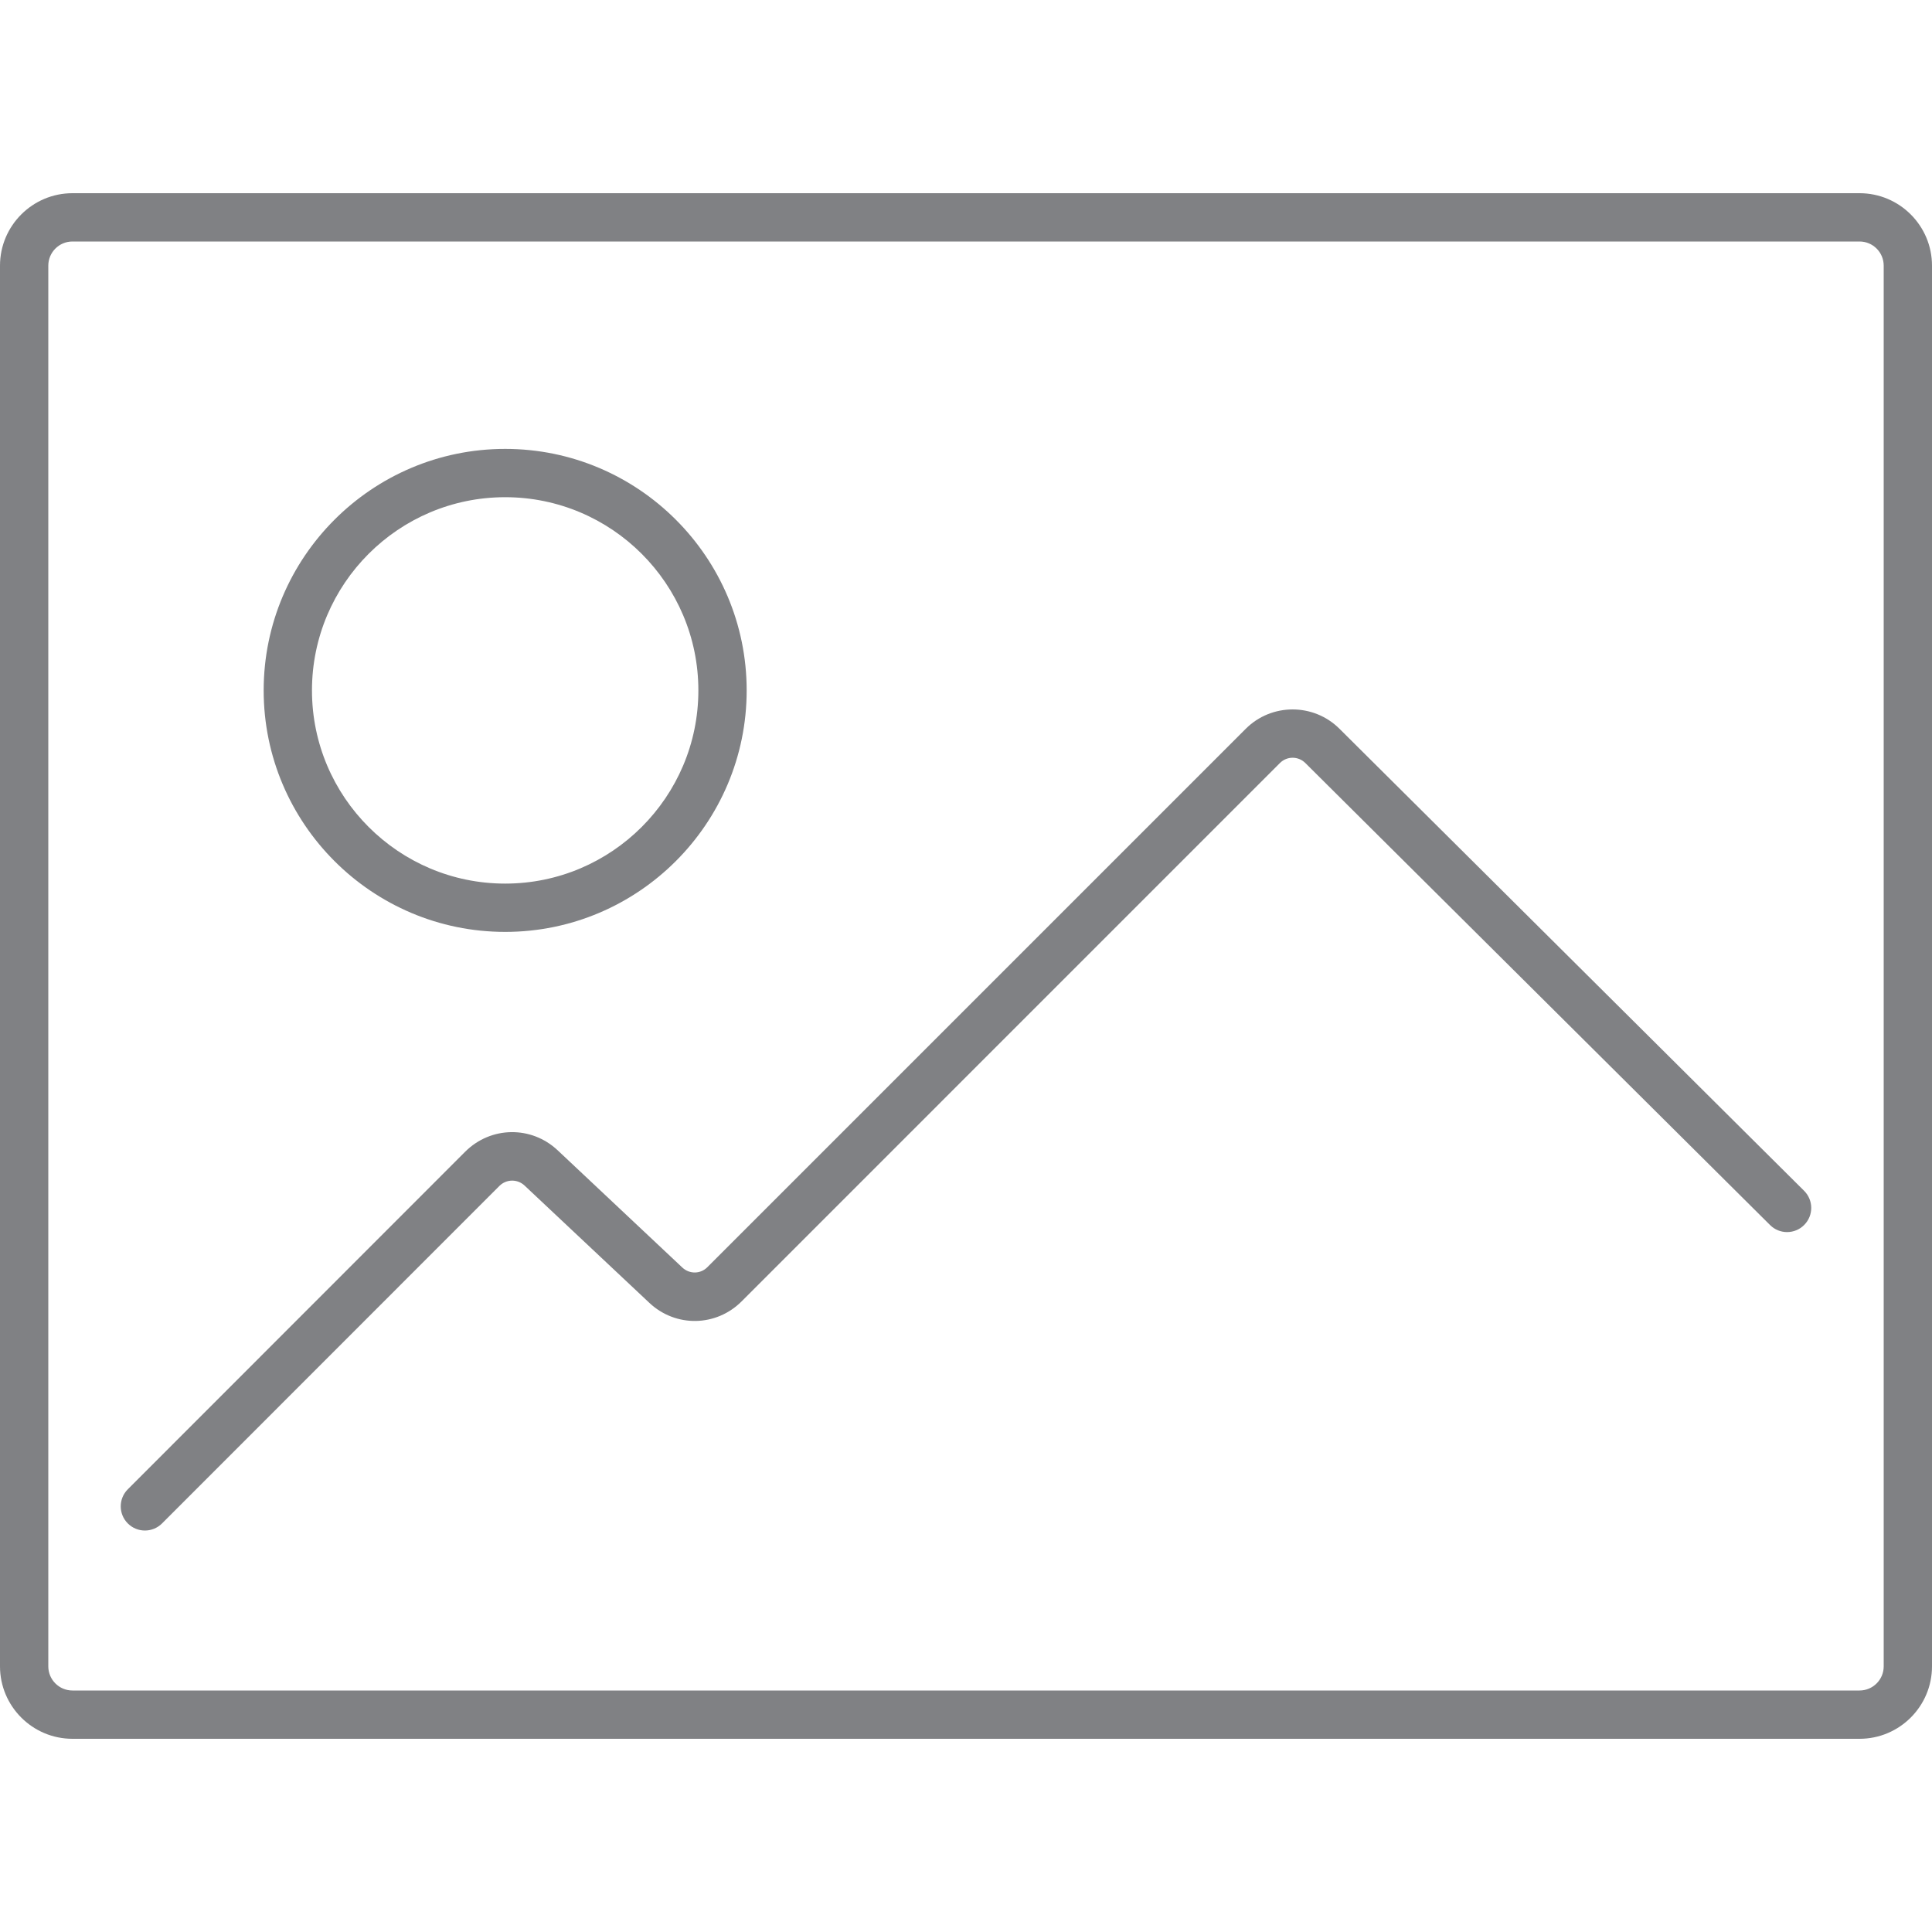
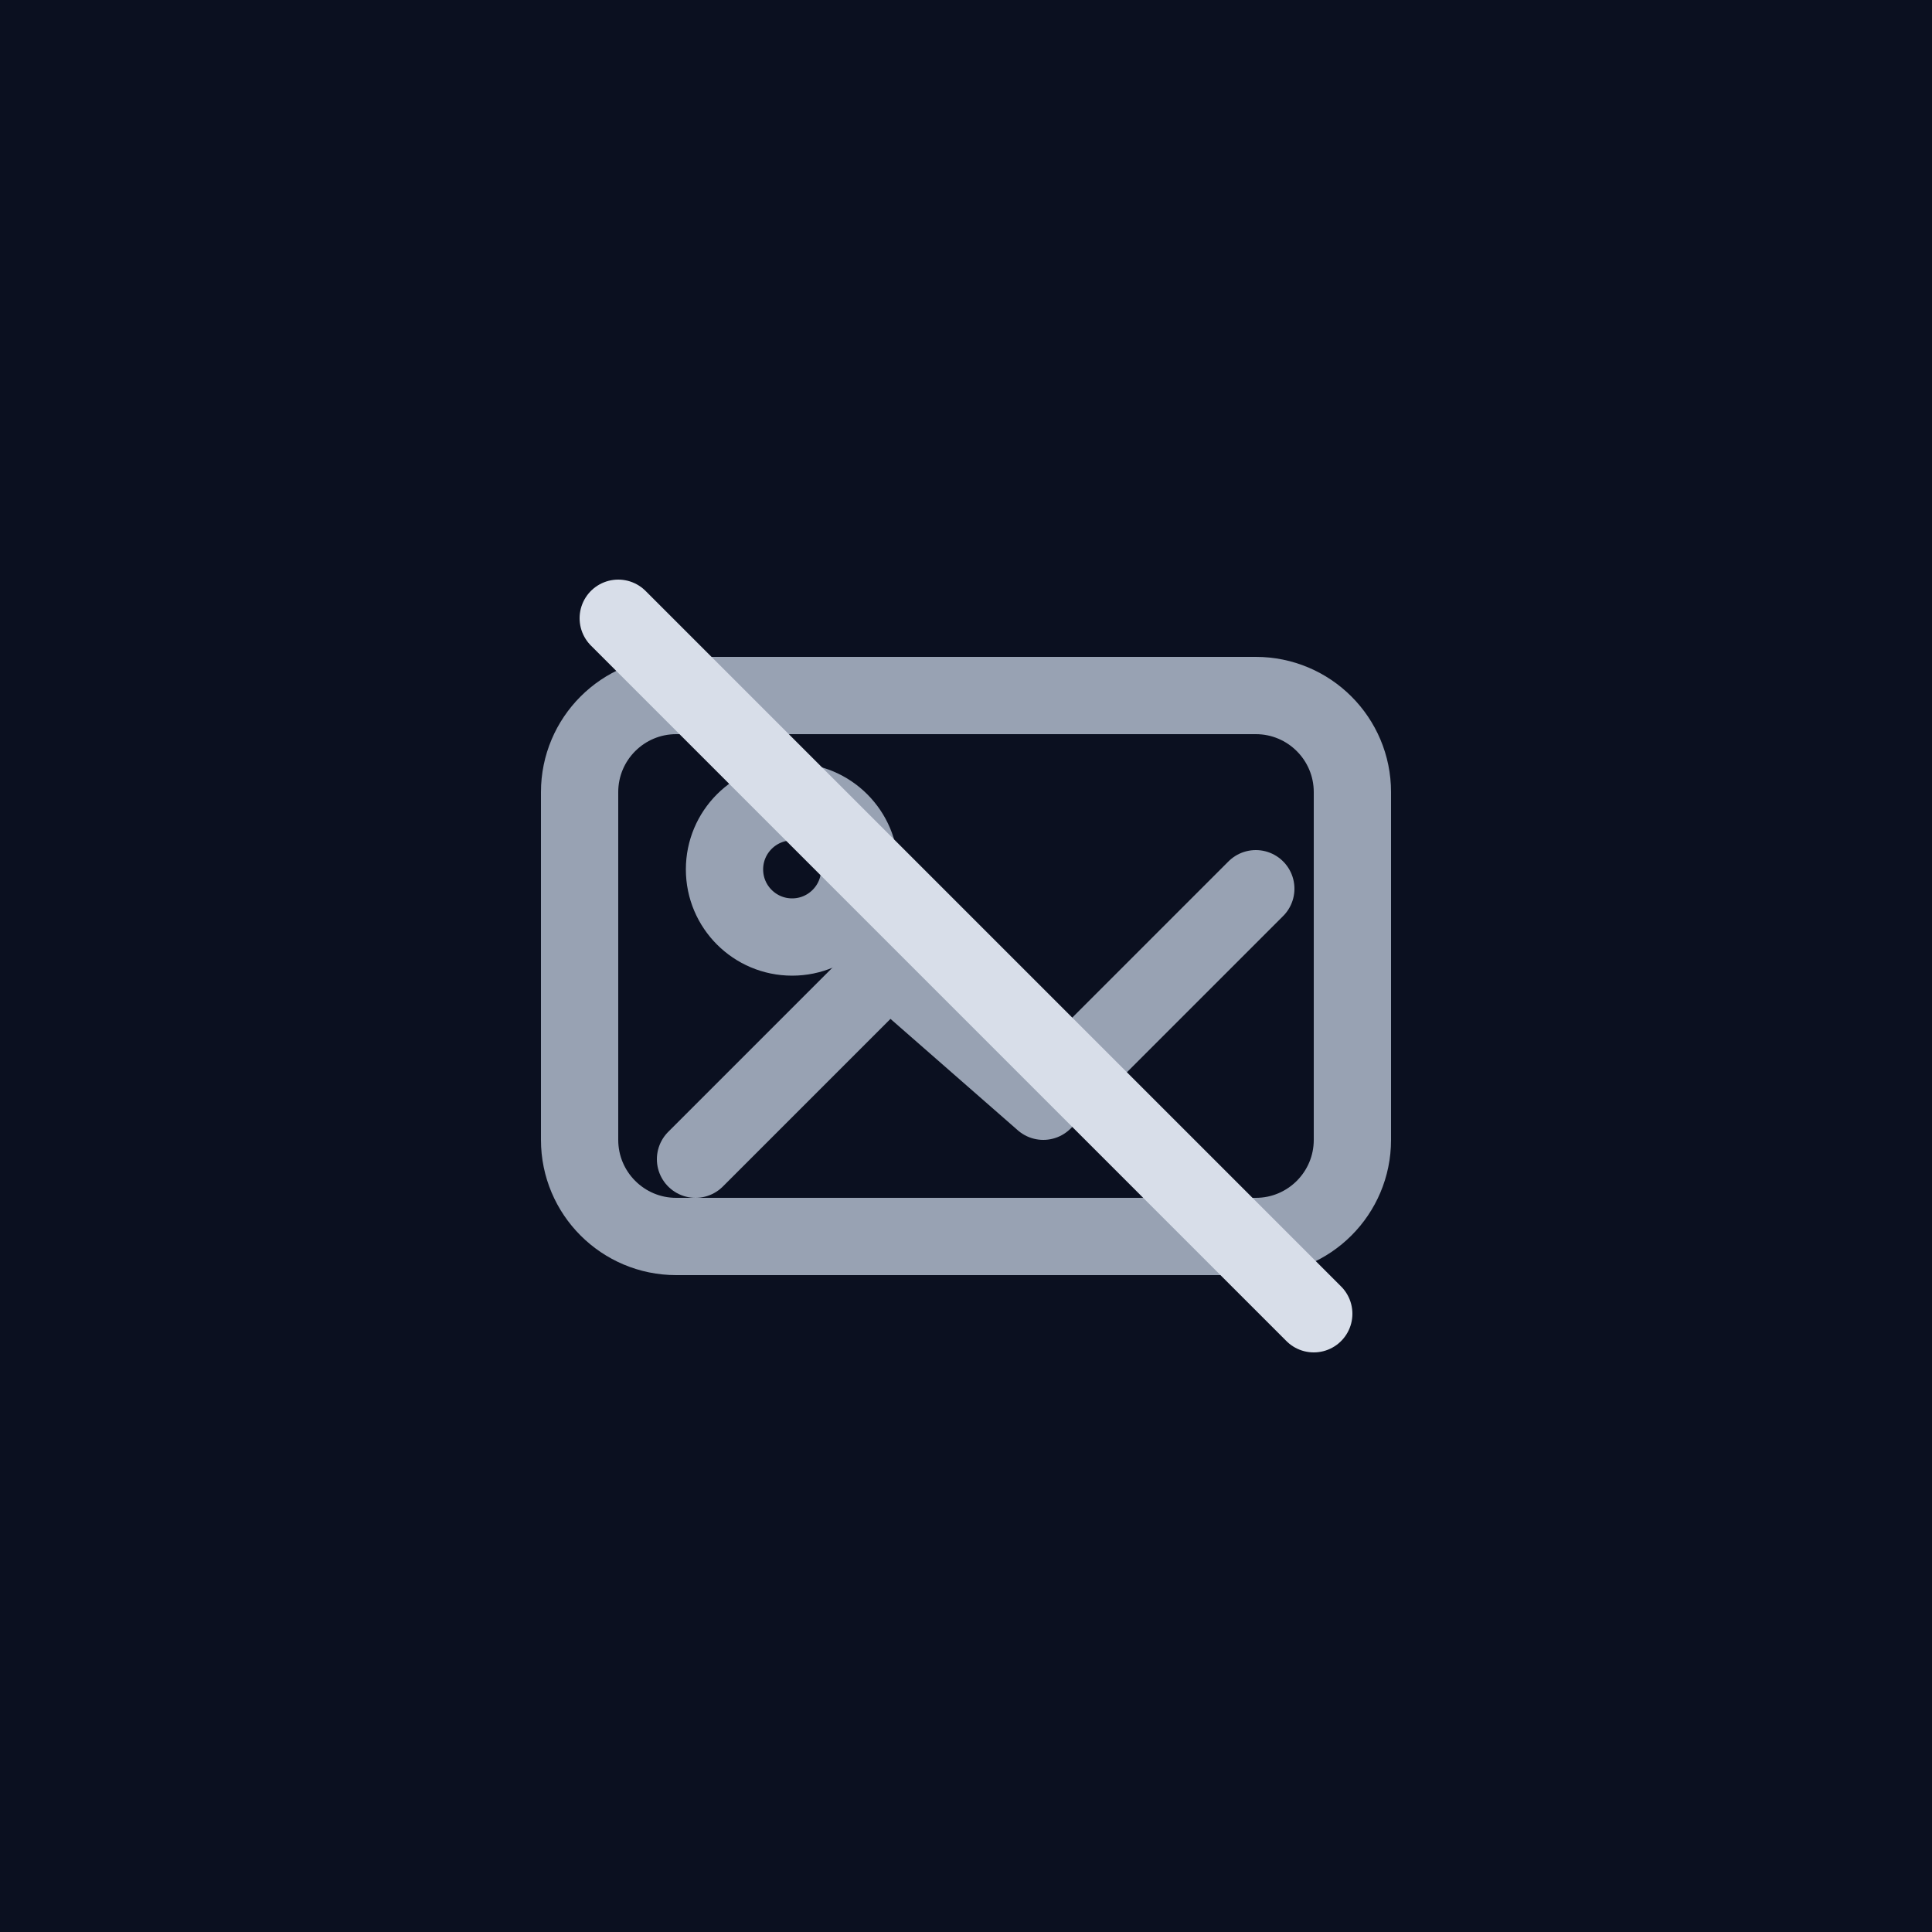
- <svg xmlns="http://www.w3.org/2000/svg" version="1.1" id="Layer_1" width="800px" height="800px" viewBox="0 0 40 32" enable-background="new 0 0 40 32" xml:space="preserve">
-   <g>
-     <path fill="#808184" d="M10.459,15.294c2.757,0,5-2.243,5-5s-2.243-5-5-5s-5,2.243-5,5S7.702,15.294,10.459,15.294z M10.459,6.294   c2.206,0,4,1.794,4,4s-1.794,4-4,4s-4-1.794-4-4S8.253,6.294,10.459,6.294z" />
-     <path fill="#808184" d="M40,30.5v-29C40,0.673,39.327,0,38.5,0h-37C0.673,0,0,0.673,0,1.5v29C0,31.327,0.673,32,1.5,32h37   C39.327,32,40,31.327,40,30.5z M1,30.5v-29C1,1.224,1.224,1,1.5,1h37C38.776,1,39,1.224,39,1.5v29c0,0.276-0.224,0.5-0.5,0.5h-37   C1.224,31,1,30.776,1,30.5z" />
-     <path fill="#808184" d="M27.73,11.086c-0.536-0.532-1.406-0.53-1.938,0.003L14.646,22.235c-0.143,0.145-0.371,0.147-0.519,0.008   l-2.583-2.429c-0.544-0.51-1.382-0.498-1.912,0.03l-6.986,6.99c-0.195,0.195-0.195,0.512,0,0.707   C2.744,27.639,2.872,27.688,3,27.688s0.256-0.049,0.354-0.146l6.986-6.989c0.144-0.143,0.372-0.146,0.52-0.008l2.583,2.428   c0.544,0.513,1.383,0.499,1.911-0.029l11.145-11.146c0.145-0.146,0.38-0.146,0.526-0.001l9.622,9.566   c0.196,0.196,0.513,0.194,0.707-0.002c0.195-0.196,0.194-0.512-0.002-0.707L27.73,11.086z" />
+ <svg xmlns="http://www.w3.org/2000/svg" width="512" height="512" viewBox="0 0 100 100" preserveAspectRatio="xMidYMid meet" role="img" aria-labelledby="title desc">
+   <rect width="100" height="100" fill="#0b1020" />
+   <g transform="translate(30 30)" fill="none" stroke="#98a2b3" stroke-linecap="round" stroke-linejoin="round" stroke-width="4">
+     <rect x="0" y="6" width="40" height="28" rx="5" />
+     <circle cx="11" cy="15" r="3.5" />
+     <path d="M6 30l10-10 8 7 11-11" />
+     <path d="M2 2l36 36" stroke="#d8dee9" />
  </g>
</svg>
